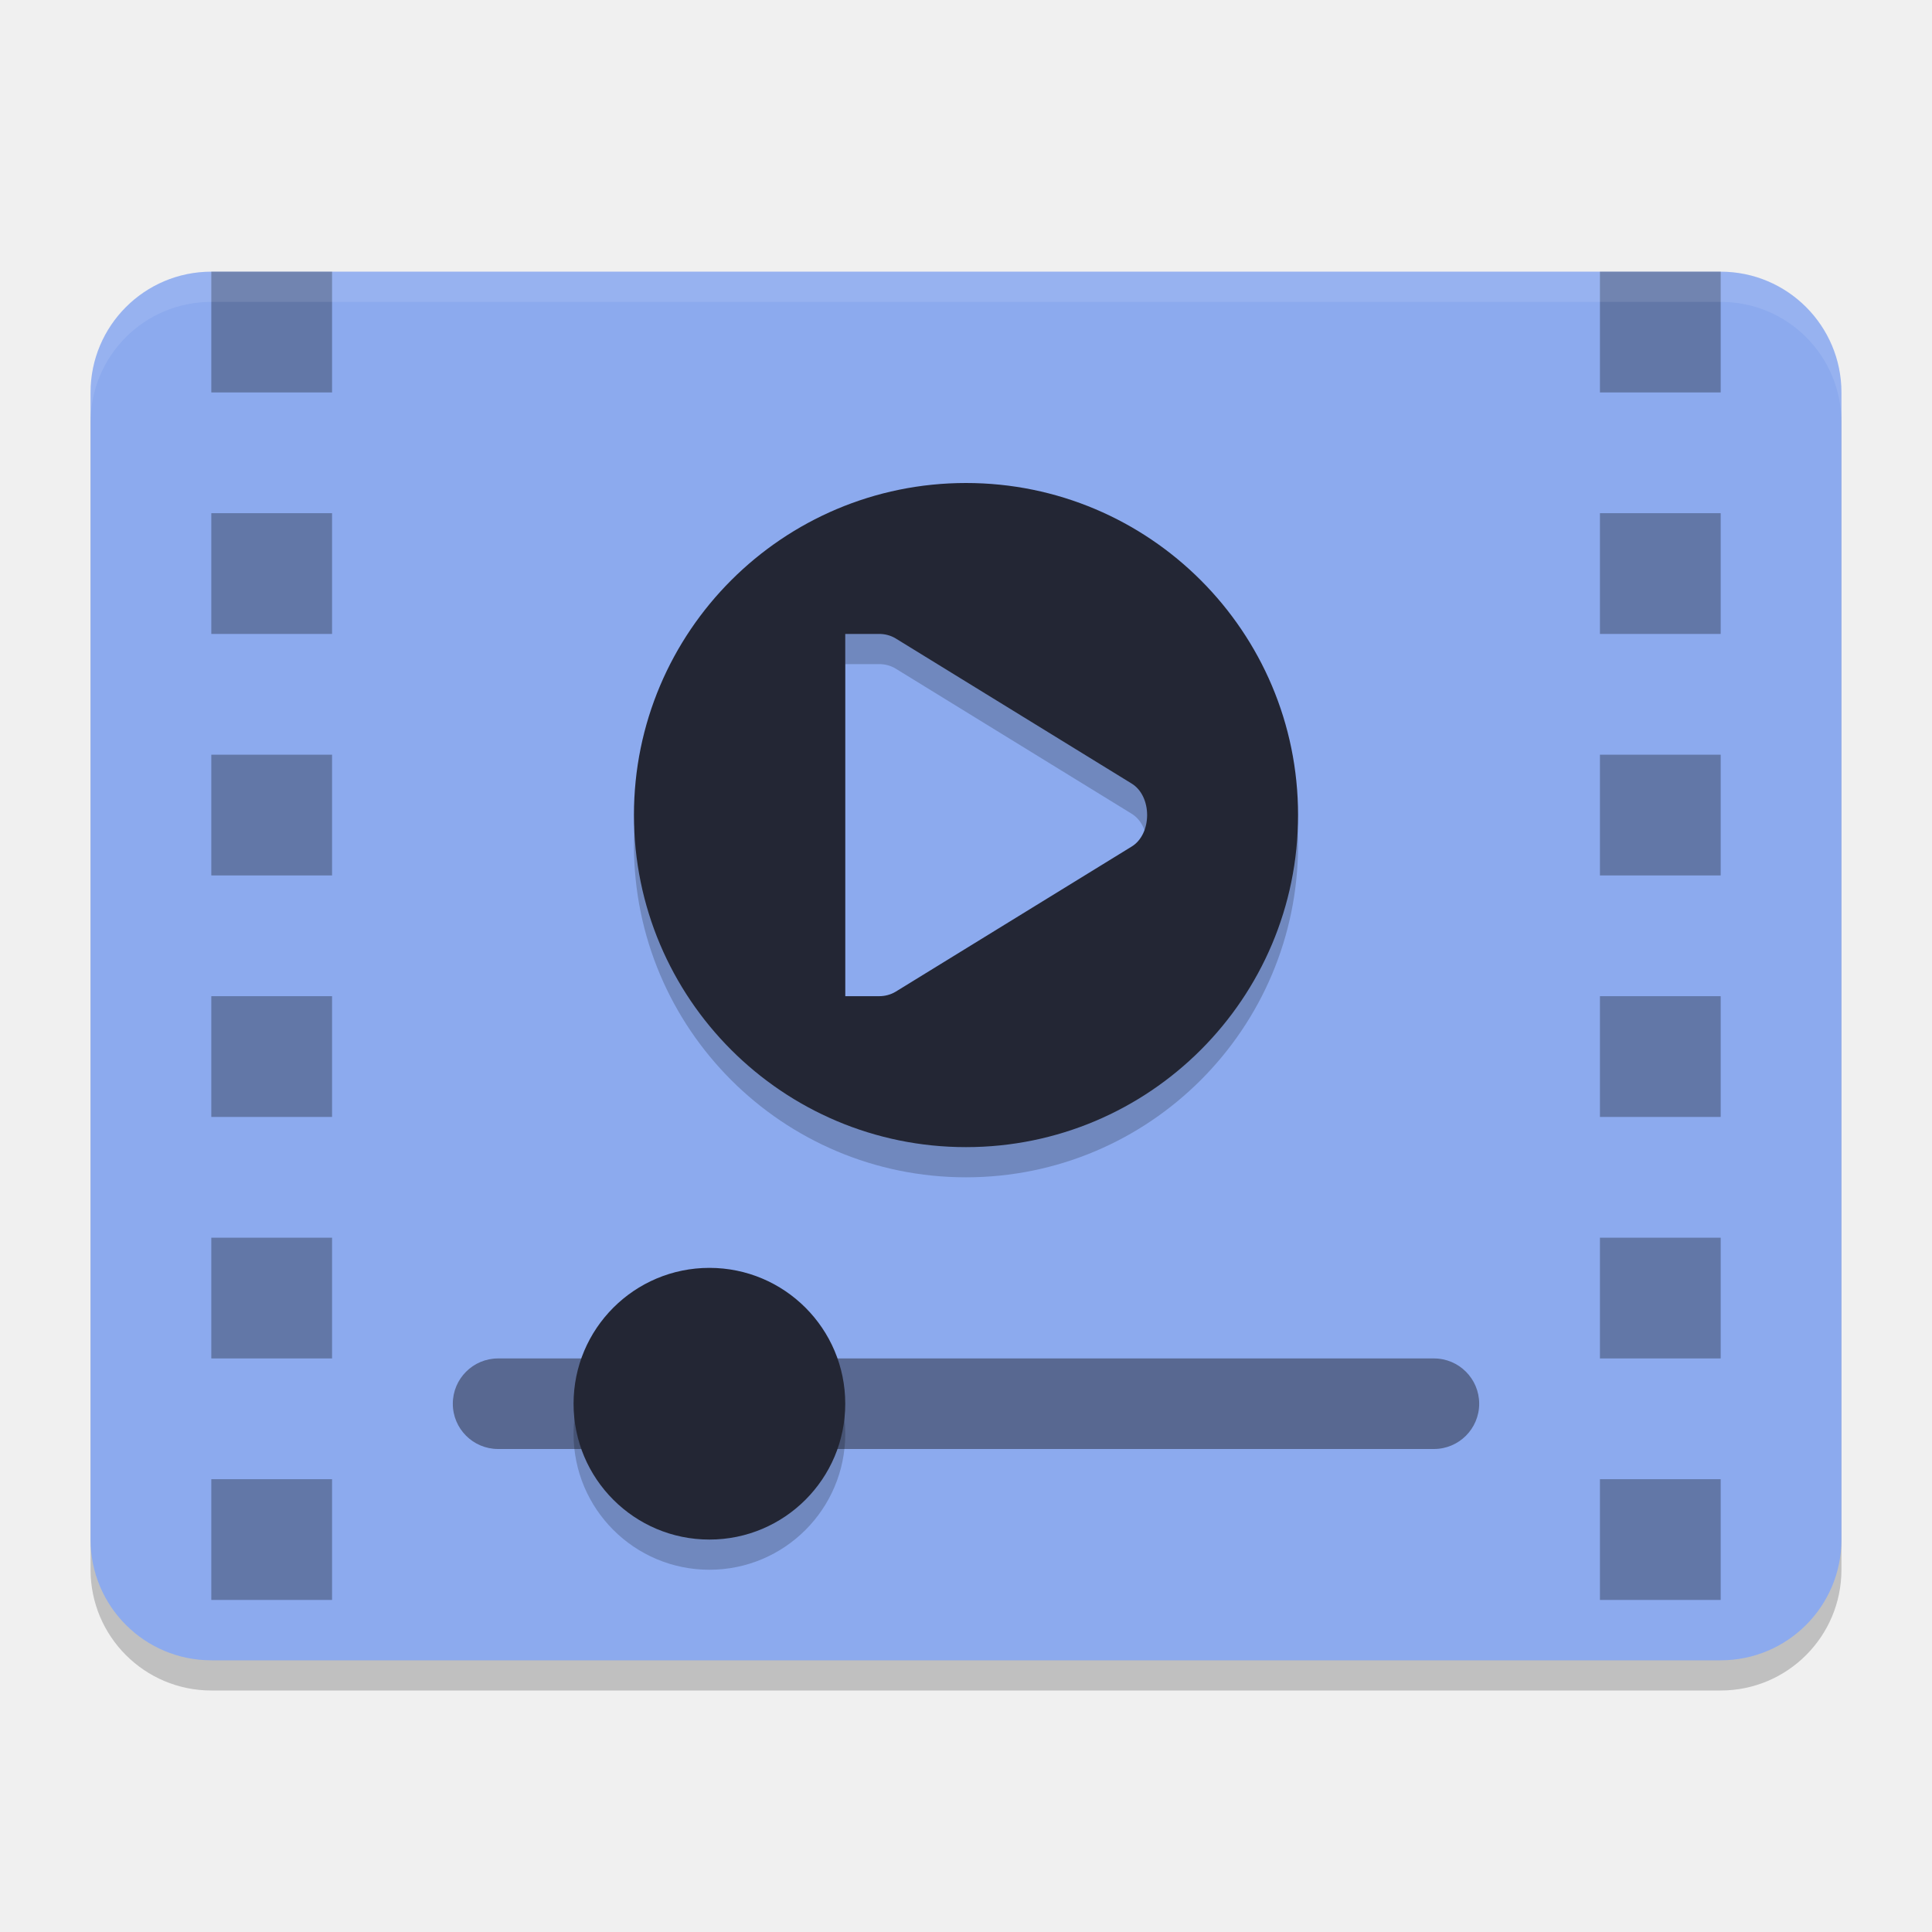
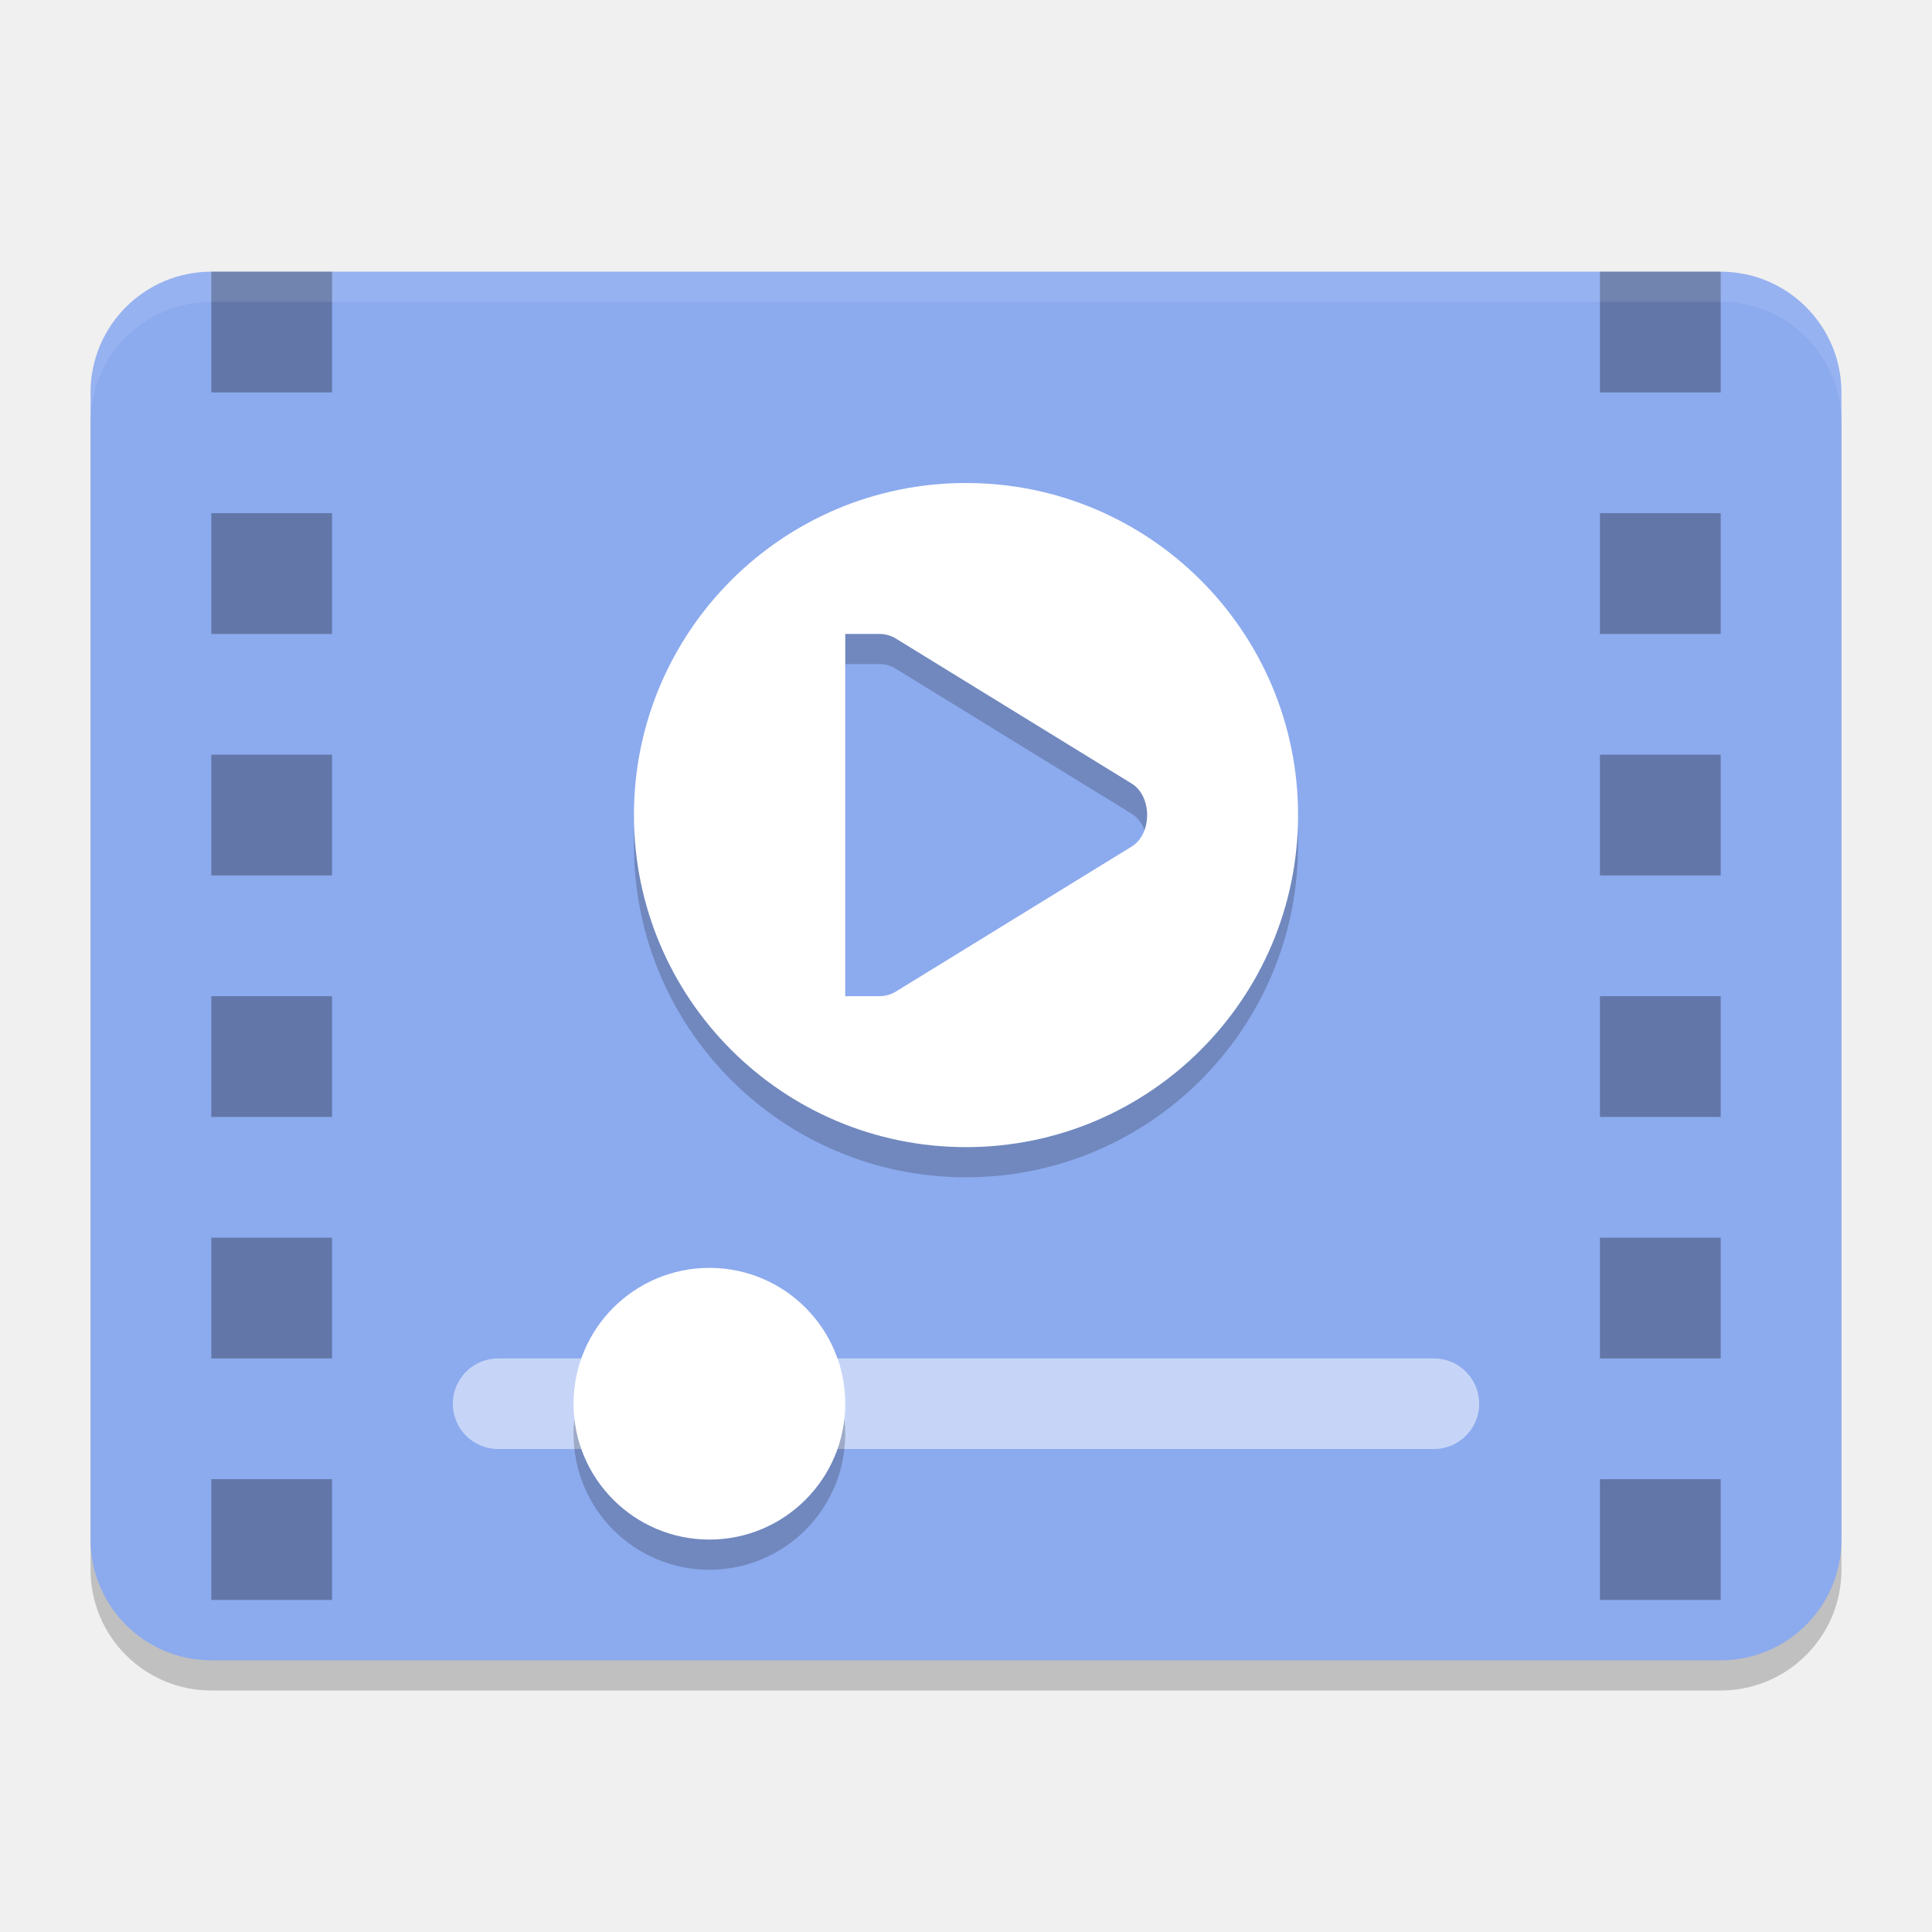
- <svg xmlns="http://www.w3.org/2000/svg" width="64" height="64" version="1.0" id="svg1909">
-   <defs id="defs1913" />
-   <rect style="opacity:0.2" width="58" height="46" x="3" y="10" rx="4" ry="4" id="rect1891" />
-   <rect style="fill:#8caaee;fill-opacity:1" width="58" height="46" x="3" y="9" rx="4" ry="4" id="rect1893" />
-   <path style="opacity:0.2" d="M 32,17 A 11,11 0 0 0 21,28 11,11 0 0 0 32,39 11,11 0 0 0 43,28 11,11 0 0 0 32,17 Z M 28,22 H 29 29.115 C 29.31,21.998 29.502,22.047 29.672,22.15 L 37.479,26.951 C 37.825,27.157 38,27.578 38,28 38,28.422 37.825,28.843 37.479,29.049 L 29.672,33.85 C 29.502,33.953 29.31,34.001 29.115,34 H 29 28 Z" id="path1895" />
-   <path style="fill:#232634;fill-opacity:1" d="M 32 16 A 11 11 0 0 0 21 27 A 11 11 0 0 0 32 38 A 11 11 0 0 0 43 27 A 11 11 0 0 0 32 16 z M 28 21 L 29 21 L 29.115 21 C 29.31 20.998 29.502 21.047 29.672 21.15 L 37.479 25.951 C 37.825 26.157 38 26.578 38 27 C 38 27.422 37.825 27.843 37.479 28.049 L 29.672 32.85 C 29.502 32.953 29.31 33.001 29.115 33 L 29 33 L 28 33 L 28 21 z" id="path1897" />
-   <rect style="opacity:0.5;fill:#232634;fill-opacity:1" width="34" height="3" x="15" y="45" rx="1.5" ry="1.5" id="rect1899" />
-   <rect style="opacity:0.2" width="9" height="9" x="19" y="43" rx="4.5" ry="4.5" id="rect1901" />
-   <rect style="fill:#232634;fill-opacity:1" width="9" height="9" x="19" y="42" rx="4.5" ry="4.5" id="rect1903" />
-   <path style="opacity:0.3" d="M 7 9 L 7 13 L 11 13 L 11 9 L 7 9 z M 53 9 L 53 13 L 57 13 L 57 9 L 53 9 z M 7 17 L 7 21 L 11 21 L 11 17 L 7 17 z M 53 17 L 53 21 L 57 21 L 57 17 L 53 17 z M 7 25 L 7 29 L 11 29 L 11 25 L 7 25 z M 53 25 L 53 29 L 57 29 L 57 25 L 53 25 z M 7 33 L 7 37 L 11 37 L 11 33 L 7 33 z M 53 33 L 53 37 L 57 37 L 57 33 L 53 33 z M 7 41 L 7 45 L 11 45 L 11 41 L 7 41 z M 53 41 L 53 45 L 57 45 L 57 41 L 53 41 z M 7 49 L 7 53 L 11 53 L 11 49 L 7 49 z M 53 49 L 53 53 L 57 53 L 57 49 L 53 49 z" id="path1905" />
-   <path style="fill:#ffffff;opacity:0.1" d="M 7 9 C 4.784 9 3 10.784 3 13 L 3 14 C 3 11.784 4.784 10 7 10 L 57 10 C 59.216 10 61 11.784 61 14 L 61 13 C 61 10.784 59.216 9 57 9 L 7 9 z" id="path1907" />
+ <svg xmlns="http://www.w3.org/2000/svg" width="64" height="64" version="1.0" id="svg20">
+   <defs id="defs24" />
+   <rect style="opacity:0.2" width="58" height="46" x="3" y="10" rx="4" ry="4" id="rect2" />
+   <rect style="fill:#8caaee;fill-opacity:1" width="58" height="46" x="3" y="9" rx="4" ry="4" id="rect4" />
+   <path style="opacity:0.2" d="M 32,17 A 11,11 0 0 0 21,28 11,11 0 0 0 32,39 11,11 0 0 0 43,28 11,11 0 0 0 32,17 Z M 28,22 H 29 29.115 C 29.31,21.998 29.502,22.047 29.672,22.15 L 37.479,26.951 C 37.825,27.157 38,27.578 38,28 38,28.422 37.825,28.843 37.479,29.049 L 29.672,33.85 C 29.502,33.953 29.31,34.001 29.115,34 H 29 28 Z" id="path6" />
+   <path style="fill:#ffffff" d="M 32 16 A 11 11 0 0 0 21 27 A 11 11 0 0 0 32 38 A 11 11 0 0 0 43 27 A 11 11 0 0 0 32 16 z M 28 21 L 29 21 L 29.115 21 C 29.31 20.998 29.502 21.047 29.672 21.15 L 37.479 25.951 C 37.825 26.157 38 26.578 38 27 C 38 27.422 37.825 27.843 37.479 28.049 L 29.672 32.85 C 29.502 32.953 29.31 33.001 29.115 33 L 29 33 L 28 33 L 28 21 z" id="path8" />
+   <rect style="opacity:0.5;fill:#ffffff" width="34" height="3" x="15" y="45" rx="1.5" ry="1.5" id="rect10" />
+   <rect style="opacity:0.2" width="9" height="9" x="19" y="43" rx="4.5" ry="4.5" id="rect12" />
+   <rect style="fill:#ffffff" width="9" height="9" x="19" y="42" rx="4.5" ry="4.5" id="rect14" />
+   <path style="opacity:0.3" d="M 7 9 L 7 13 L 11 13 L 11 9 L 7 9 z M 53 9 L 53 13 L 57 13 L 57 9 L 53 9 z M 7 17 L 7 21 L 11 21 L 11 17 L 7 17 z M 53 17 L 53 21 L 57 21 L 57 17 L 53 17 z M 7 25 L 7 29 L 11 29 L 11 25 L 7 25 z M 53 25 L 53 29 L 57 29 L 57 25 L 53 25 z M 7 33 L 7 37 L 11 37 L 11 33 L 7 33 z M 53 33 L 53 37 L 57 37 L 57 33 L 53 33 z M 7 41 L 7 45 L 11 45 L 11 41 L 7 41 z M 53 41 L 53 45 L 57 45 L 57 41 L 53 41 z M 7 49 L 7 53 L 11 53 L 11 49 L 7 49 z M 53 49 L 53 53 L 57 53 L 57 49 L 53 49 z" id="path16" />
+   <path style="fill:#ffffff;opacity:0.1" d="M 7 9 C 4.784 9 3 10.784 3 13 L 3 14 C 3 11.784 4.784 10 7 10 L 57 10 C 59.216 10 61 11.784 61 14 L 61 13 C 61 10.784 59.216 9 57 9 L 7 9 z" id="path18" />
</svg>
